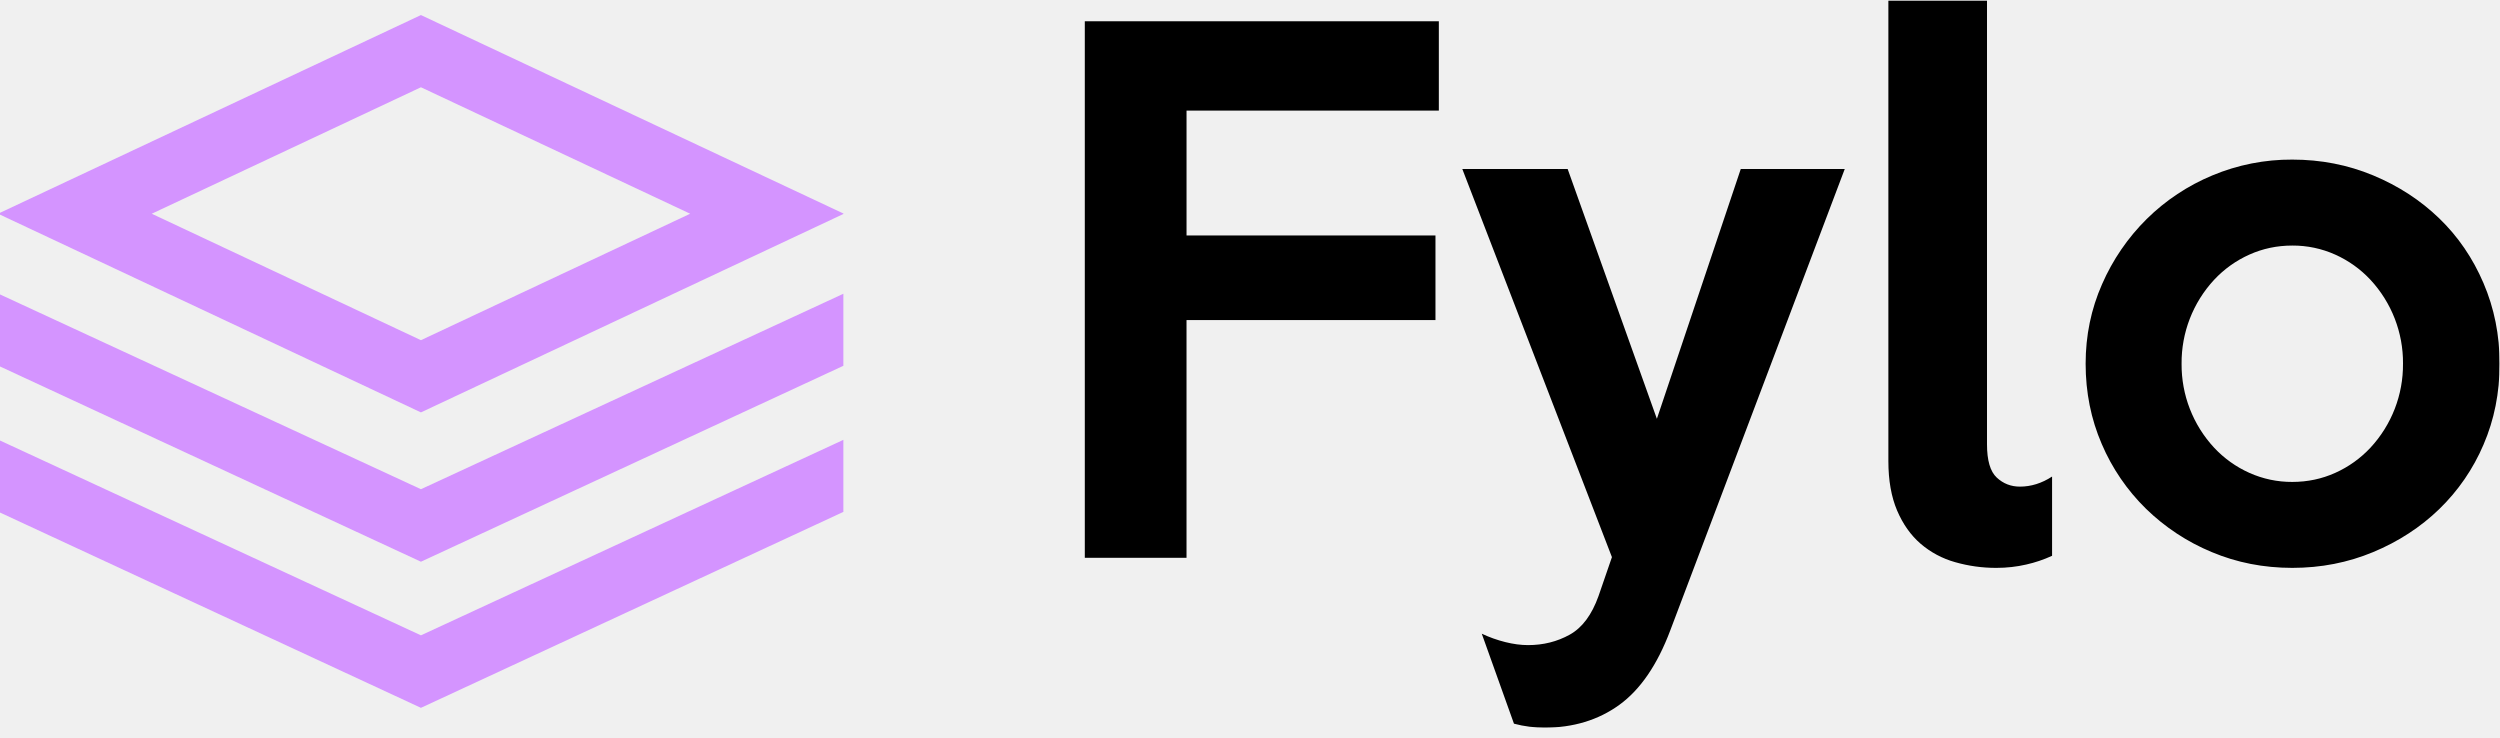
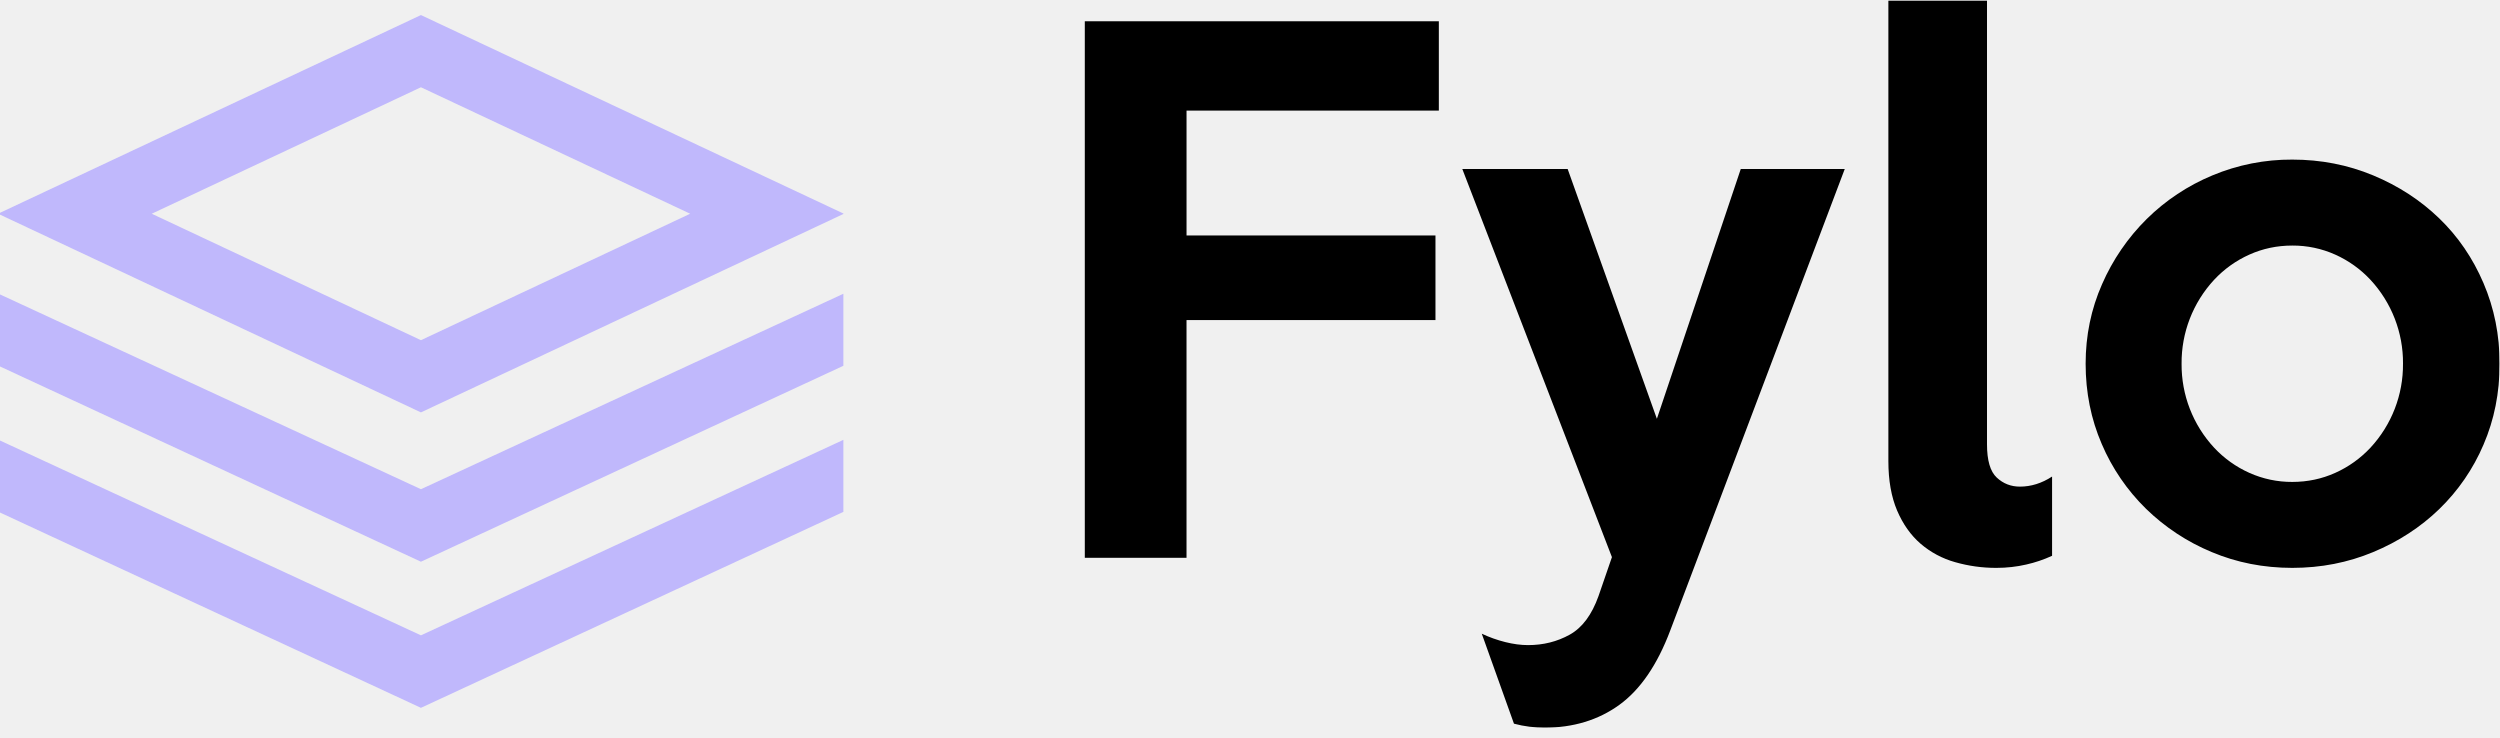
<svg xmlns="http://www.w3.org/2000/svg" xmlns:xlink="http://www.w3.org/1999/xlink" width="166" height="49">
  <defs>
    <path id="a" d="M.014.03h93.96v48.29H.015z" />
  </defs>
  <g fill="none" fill-rule="evenodd">
-     <path d="M0 14.13v.123l27.95 13.13L56 14.209v-.033L27.95 1 0 14.13zm10.077.062L27.95 5.795l17.877 8.397-17.877 8.396-17.874-8.396zM27.95 32.483L0 19.55v4.784l27.95 12.964L56 24.289v-4.784L27.95 32.483zm0 9.703L0 29.25v4.783L27.95 47 56 33.99v-4.784l-28.05 12.98z" fill="#d494ff" />
+     <path d="M0 14.13v.123l27.95 13.13L56 14.209v-.033L27.95 1 0 14.13zm10.077.062L27.95 5.795l17.877 8.397-17.877 8.396-17.874-8.396zM27.95 32.483L0 19.55v4.784l27.95 12.964L56 24.289v-4.784L27.95 32.483zm0 9.703L0 29.25v4.783L27.95 47 56 33.99v-4.784l-28.05 12.98z" fill="#C0B8FC" />
    <g transform="translate(72)">
      <mask id="b" fill="#fff">
        <use xlink:href="#a" />
      </mask>
      <path d="M87.56 24.152a8.1 8.1 0 0 0-2.161-5.573 7.259 7.259 0 0 0-2.34-1.673 6.864 6.864 0 0 0-2.85-.601c-1.01 0-1.961.2-2.852.601a7.257 7.257 0 0 0-2.34 1.673 8.102 8.102 0 0 0-2.16 5.574 8.102 8.102 0 0 0 2.16 5.573 7.257 7.257 0 0 0 2.34 1.672 6.864 6.864 0 0 0 2.851.602c1.01 0 1.96-.2 2.852-.602a7.259 7.259 0 0 0 2.339-1.672 8.1 8.1 0 0 0 2.16-5.574zm6.415 0c0 1.932-.357 3.723-1.07 5.373a13.098 13.098 0 0 1-2.94 4.28c-1.247 1.205-2.71 2.156-4.388 2.854-1.678.699-3.468 1.048-5.369 1.048-1.9 0-3.683-.349-5.346-1.048a13.863 13.863 0 0 1-4.366-2.876 13.351 13.351 0 0 1-2.94-4.302c-.713-1.65-1.07-3.426-1.07-5.329 0-1.873.364-3.634 1.092-5.284a13.92 13.92 0 0 1 2.962-4.325 13.671 13.671 0 0 1 4.367-2.898 13.552 13.552 0 0 1 5.301-1.048c1.901 0 3.69.35 5.369 1.048 1.678.698 3.14 1.65 4.388 2.854 1.248 1.204 2.228 2.638 2.94 4.302.713 1.665 1.07 3.449 1.07 5.351zM64.258 36.905a8.6 8.6 0 0 1-1.715.58c-.638.148-1.3.222-1.982.222a9.84 9.84 0 0 1-2.74-.379 6.003 6.003 0 0 1-2.295-1.226c-.653-.565-1.173-1.3-1.56-2.207-.385-.907-.578-2-.578-3.277V.029h6.549v29.474c0 1.07.215 1.806.646 2.207.43.401.943.602 1.537.602.742 0 1.455-.223 2.138-.669v5.262zM50.492 11.22L38.908 41.854c-.861 2.289-1.99 3.939-3.386 4.95-1.396 1.01-3.06 1.515-4.99 1.515-.297 0-.623-.022-.98-.066a7.352 7.352 0 0 1-1.025-.201l-2.138-5.975a8.486 8.486 0 0 0 1.56.557c.534.134 1.039.201 1.514.201 1.01 0 1.93-.23 2.762-.691.832-.46 1.47-1.315 1.916-2.564l.891-2.586-9.935-25.773h6.995l5.925 16.588 5.57-16.588h6.905zM23.538 7.342H6.786v8.294h16.529v5.618H6.785v15.784H.015V1.412h23.524v5.93z" fill="#000" mask="url(#b)" />
    </g>
  </g>
</svg>
